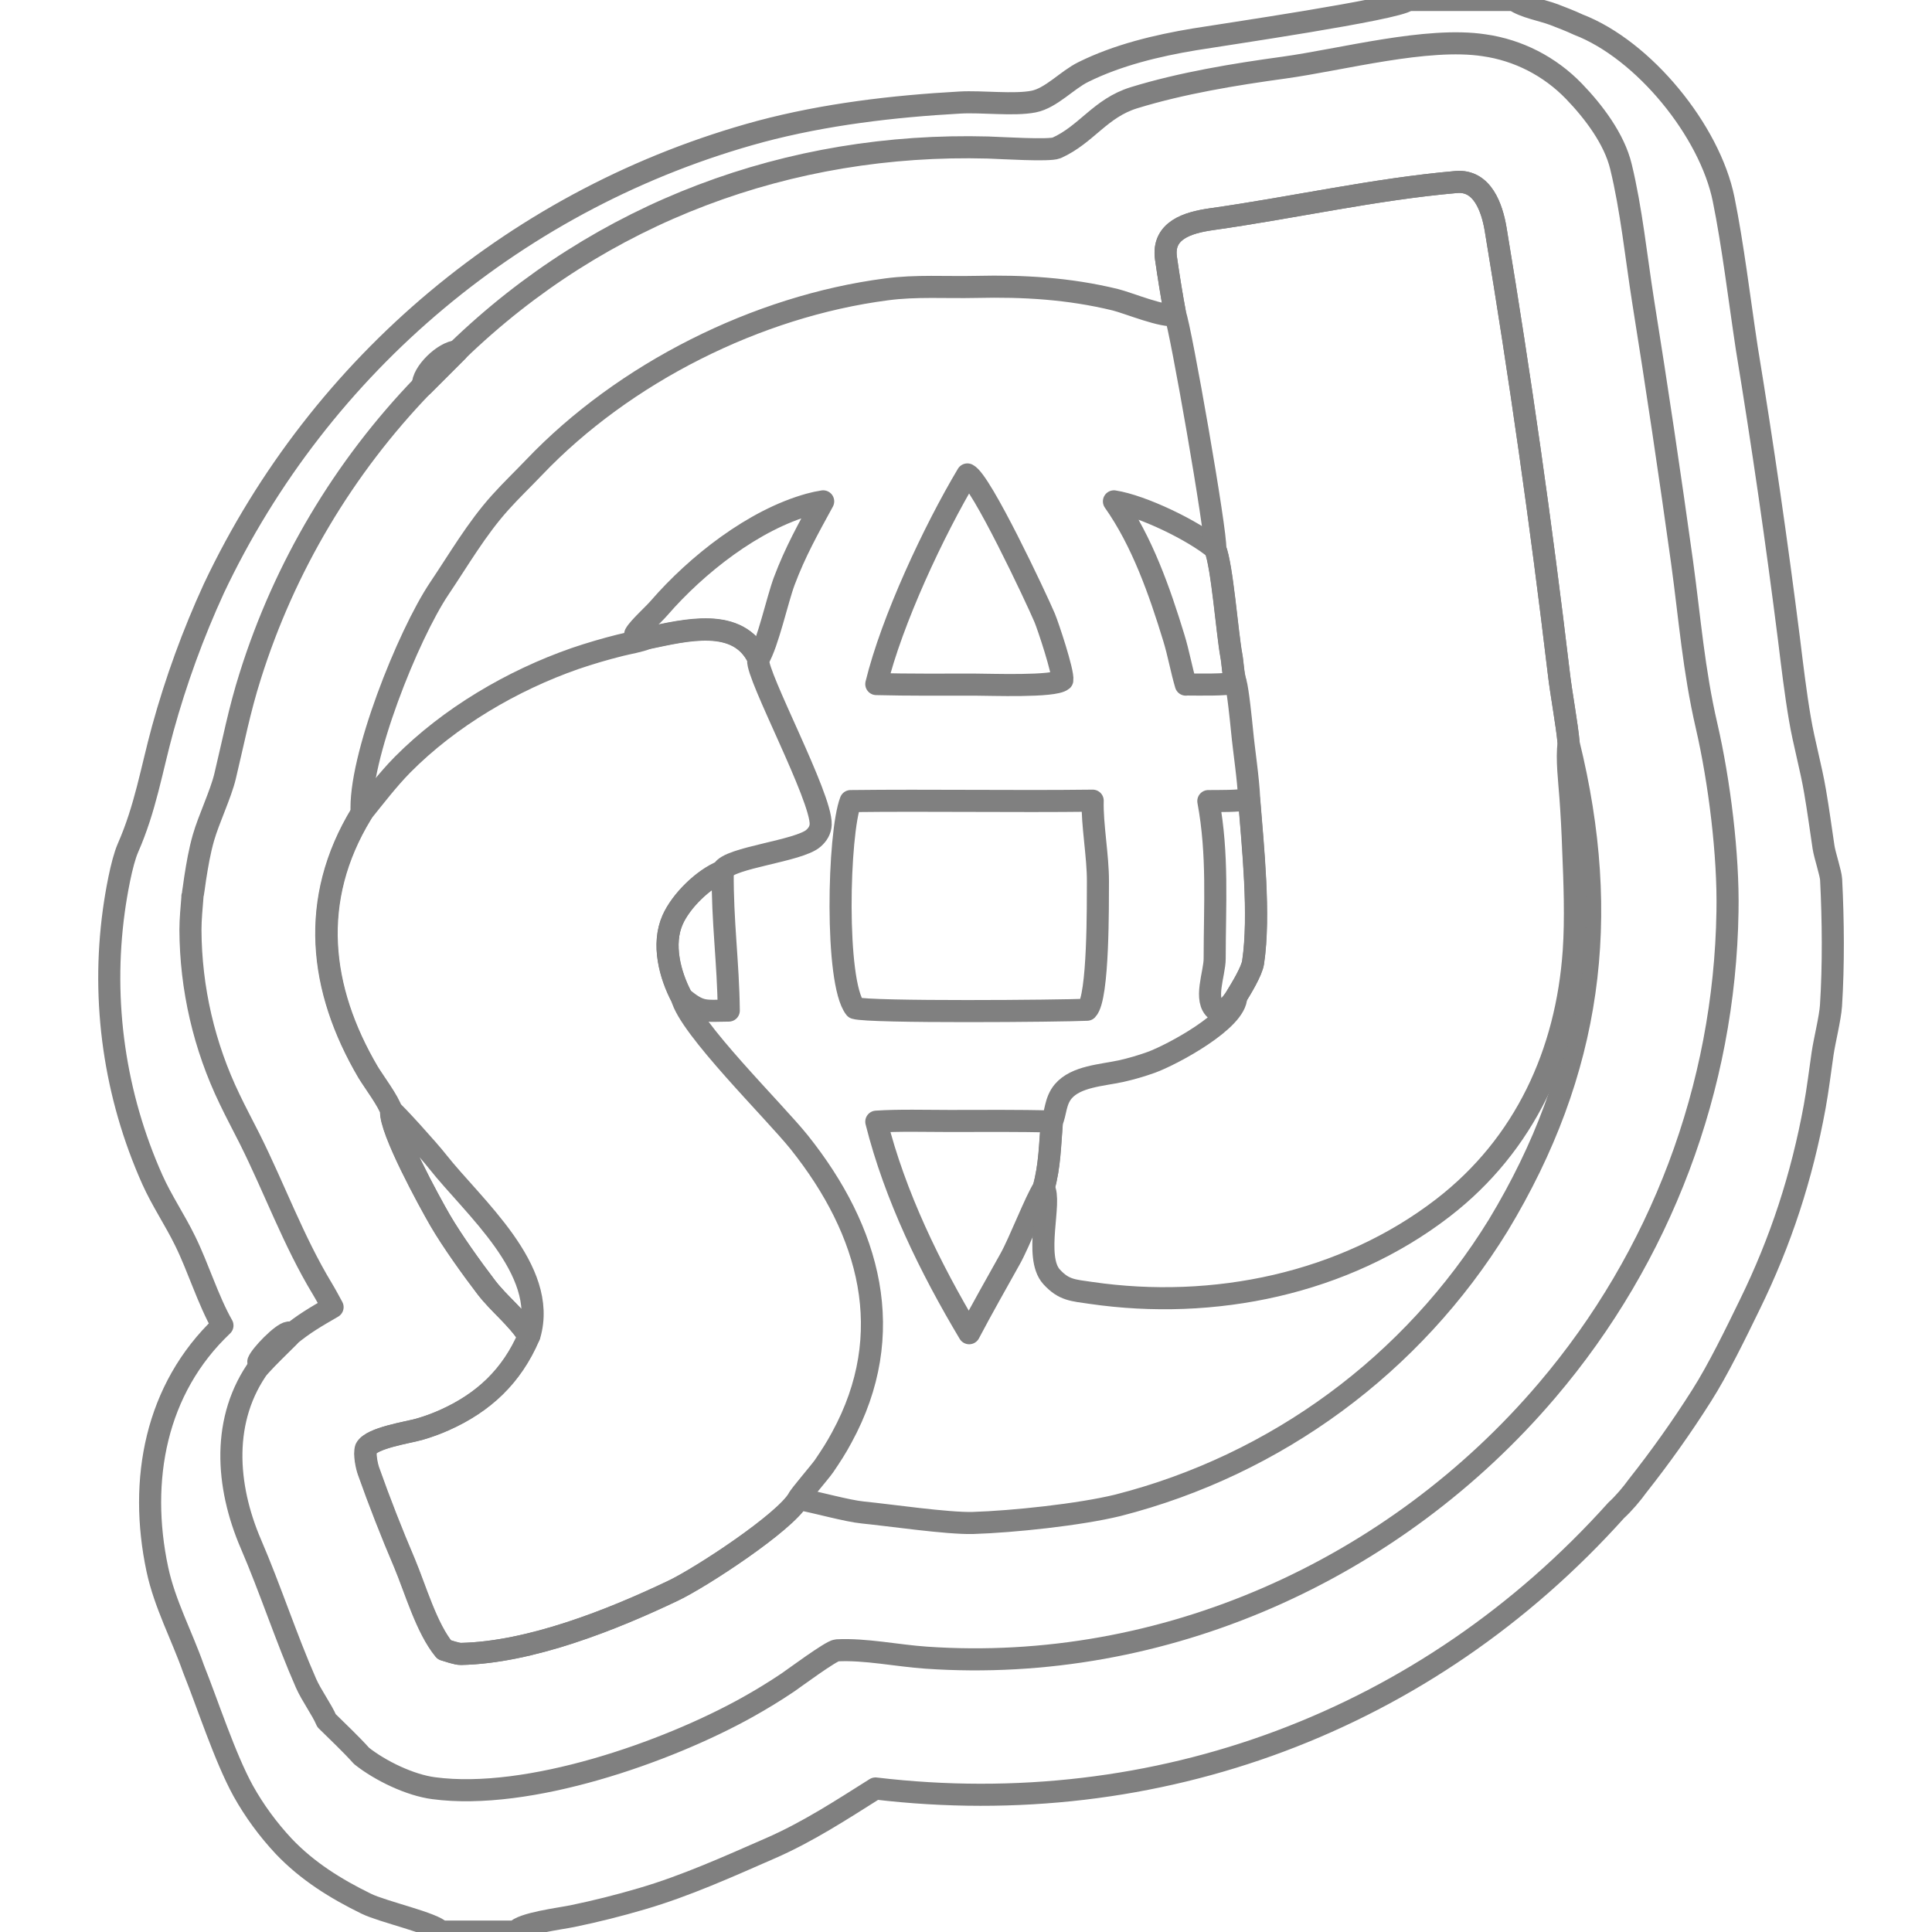
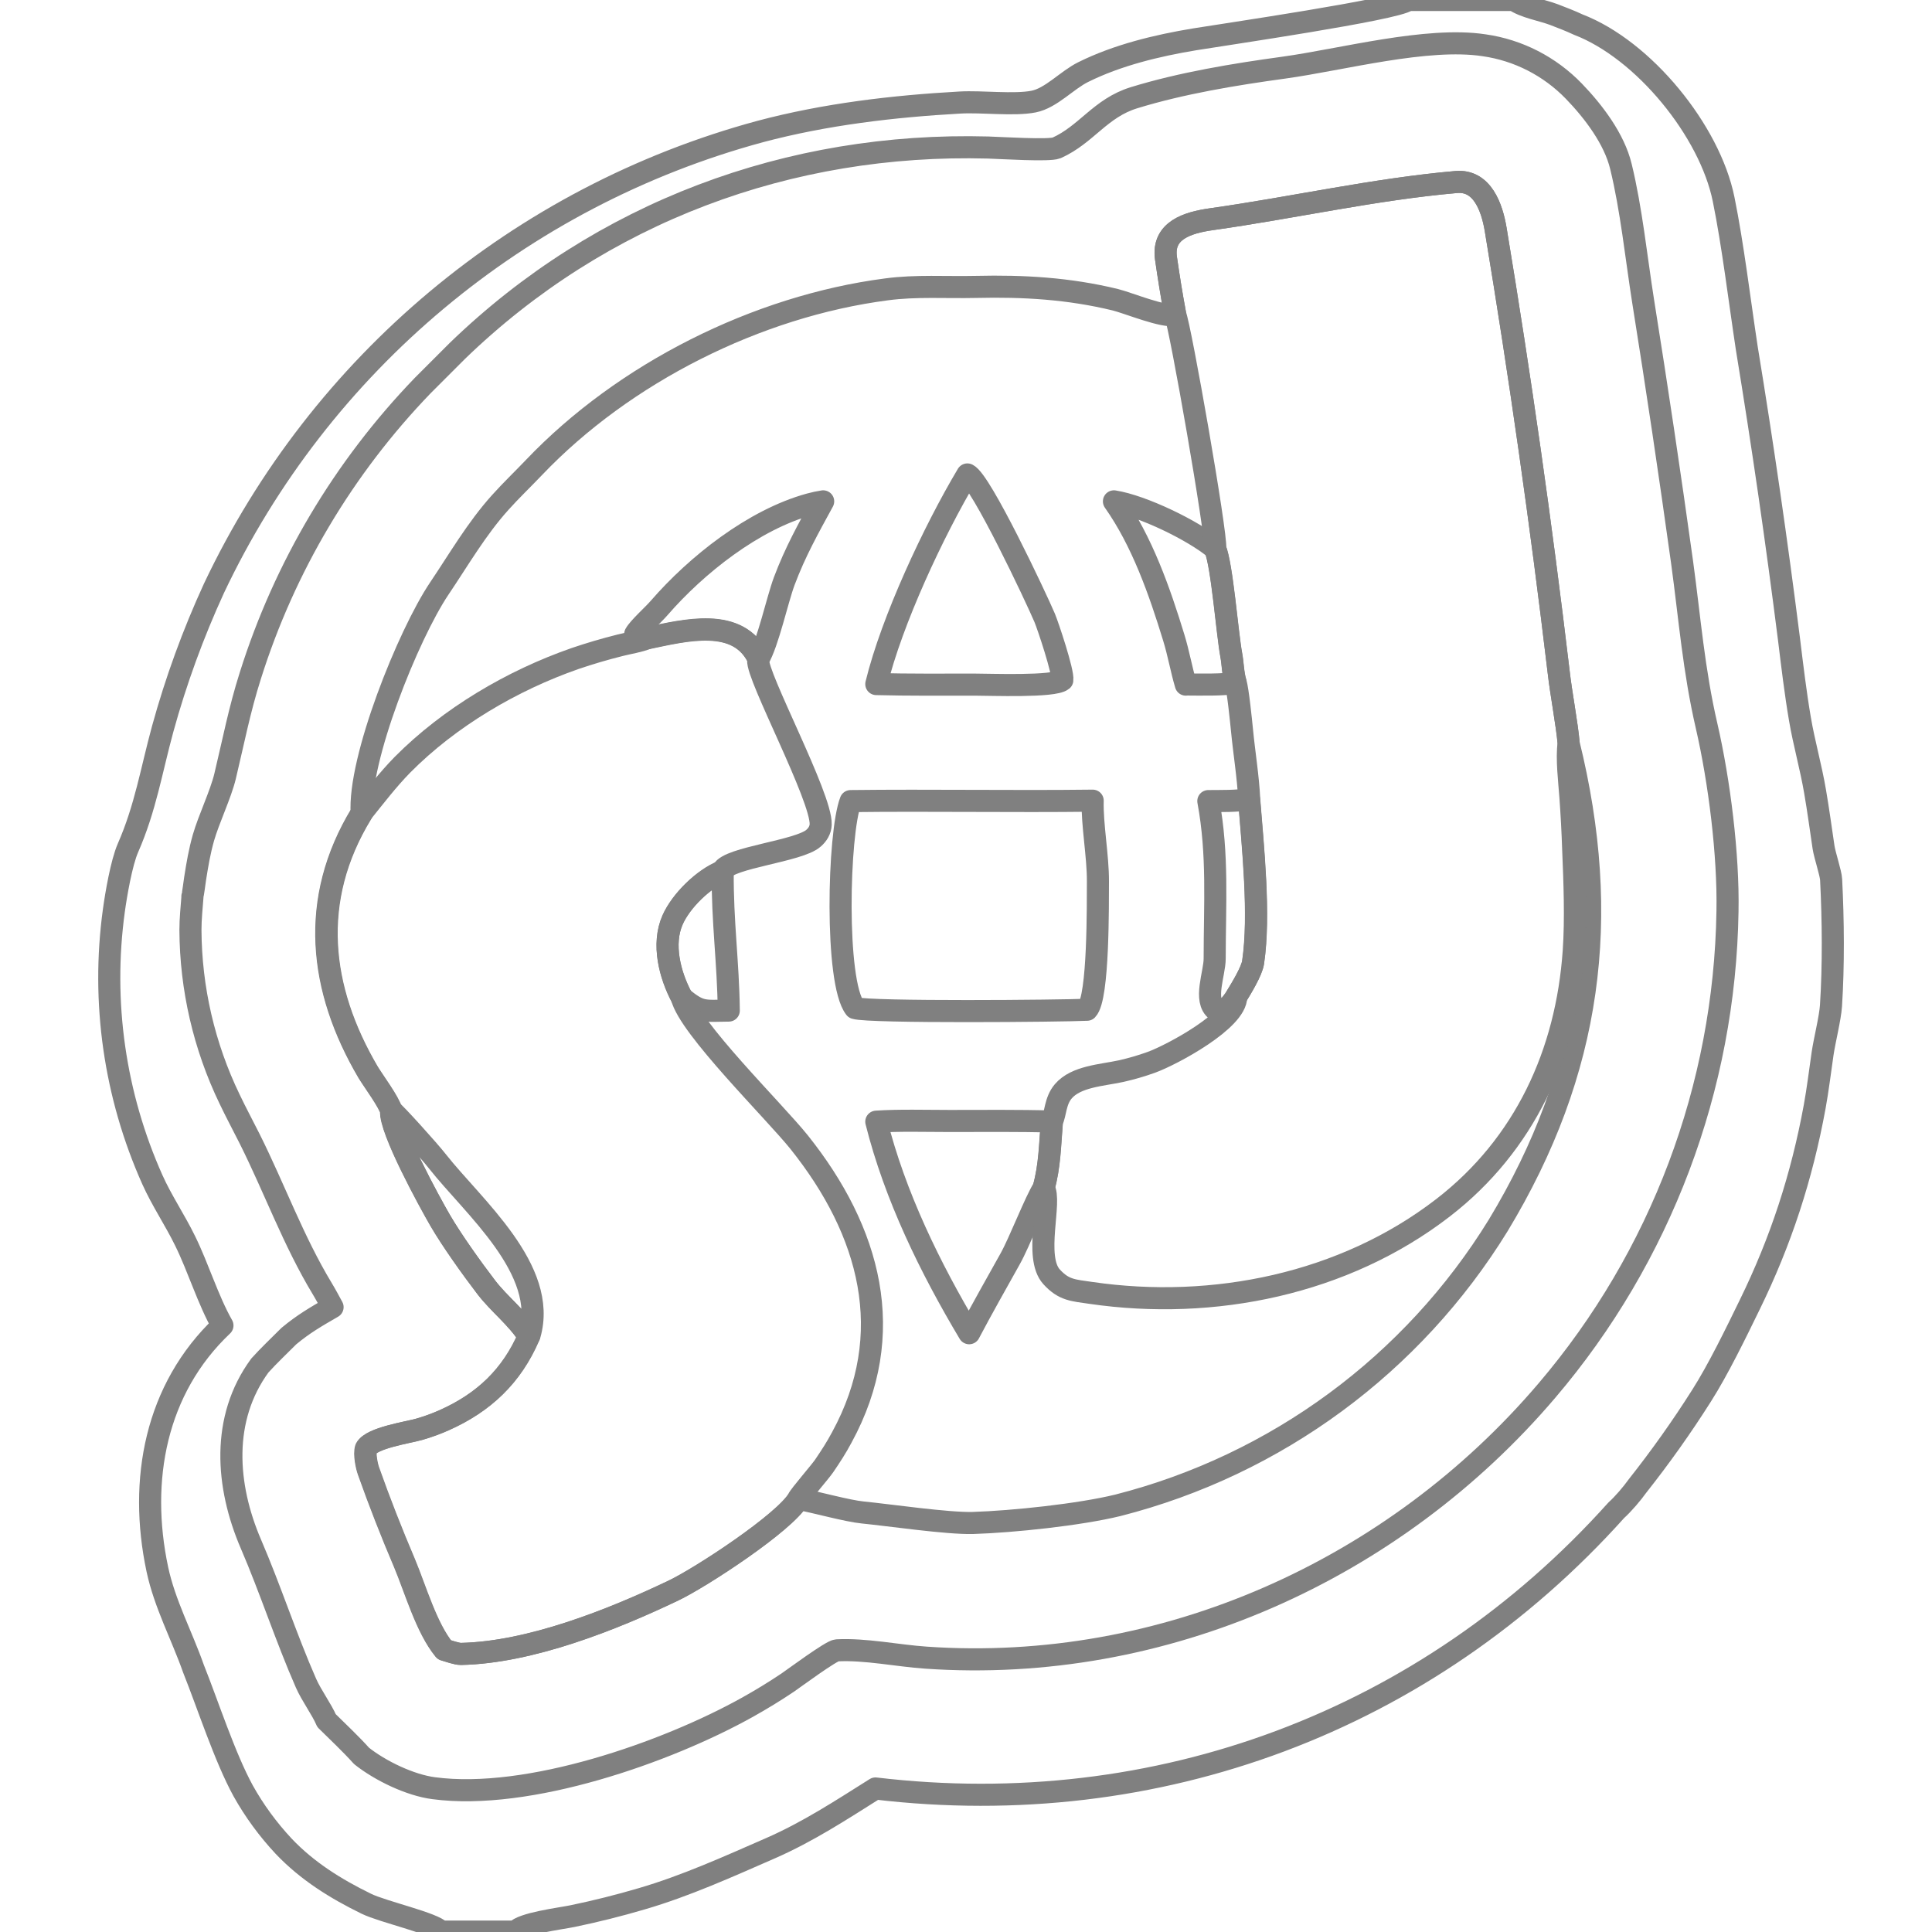
<svg xmlns="http://www.w3.org/2000/svg" width="350" height="350" preserveAspectRatio="none" style="display: block" viewBox="0 0 1400 1400">
  <g fill="none" stroke="#808080" stroke-width="16" stroke-linecap="round" stroke-linejoin="round">
    <path d="M 1020.5 0 h 76.6 c 7.5 5.3 20.3 7.3 29 10.6 c 5.9 2.3 11.8 4.5 17.5 7.2 C 1191.1 36 1239 94.9 1249 144.4 c 6.7 32.9 11.5 73.1 16.8 108 C 1277.3 322.5 1287.5 392.9 1296.4 463.4 c 2.3 18.7 4.7 39 7.9 57.6 c 2.9 17.2 8.1 35.4 11 52.7 c 2.3 13.3 4.1 26.8 6.1 40.2 c 0.9 5.9 5.3 18.9 5.5 23.5 c 1.5 29.4 1.8 62 -0.1 91.4 c -0.6 9 -4.7 25.2 -6.1 34.8 c -1.8 12.4 -3.5 26.3 -5.7 38.3 c -9.3 50.8 -24.5 97.5 -47.2 143.8 c -9.8 20.1 -22.8 46.9 -34.8 65.7 C 1218.7 1034 1203.2 1055.8 1186.6 1076.8 c -4 5.6 -10.3 13 -15.4 17.6 c -137.3 153 -332.8 225.8 -536.8 201.6 c -25.1 15.8 -48.9 31.4 -76.1 43.3 c -30.2 13.2 -61.6 27.4 -93.2 36.6 C 448.5 1380.8 431.7 1385 414.8 1388.5 c -9.3 1.9 -36.5 5.2 -41.3 11.2 h -54 c -4.6 -6 -42.1 -14.3 -54.1 -20.2 c -22.1 -10.8 -42.7 -23.6 -59.8 -41.6 C 194.2 1325.7 184.3 1312.2 176.2 1297.7 c -13.3 -24.3 -25.5 -62.2 -36 -88.5 c -8.4 -23.9 -20.9 -47.1 -26.2 -72.1 c -13.7 -64.6 -1.3 -130.7 47.2 -176.6 c -10.5 -18.5 -17.5 -41.9 -27 -61.2 c -7.4 -15.2 -16.9 -29.1 -23.8 -44.5 C 83.1 793.7 73.4 726.2 82.5 659.9 c 1.6 -11.7 5.5 -34.6 10.2 -45.4 c 12.7 -28.9 17 -56.3 25.2 -86.3 C 127.5 493.3 139.9 459.3 155 426.4 c 77.1 -163 221.8 -284 395.9 -331.1 c 47 -12.5 96.3 -18.3 144.8 -21 c 15.8 -0.9 39.2 2.1 53.3 -0.7 c 12.7 -2.5 24.2 -15.6 36 -21.4 c 24.8 -12.3 53.5 -19.2 80.7 -23.7 C 886.4 25.1 1011.9 6.8 1020 0.2 c 0.2 -0.1 0.3 -0.3 0.5 -0.5 m -881 649.7 c -0.6 7.9 -1.5 16.5 -1.5 24.4 C 138.2 716.3 147.9 758.2 166.4 796.5 c 4.6 9.7 9.7 19.1 14.5 28.7 c 18 36 31.7 74 52.6 108.6 c 2.6 4.3 5.1 9 7.5 13.4 c -12.1 7 -21 12.1 -31.7 21 c -6.7 6.7 -14.8 14.4 -21 21.3 c -28.2 38.5 -24.6 87.2 -6.5 129.3 c 14.1 32.7 25.5 68 39.9 100.8 c 4 9.1 11.6 19.3 14.9 27.2 c 8.2 8.1 17.8 17.1 25.4 25.6 c 13.6 10.8 35.2 21.2 52.3 23.4 c 68.5 9.1 168.6 -25.9 227.4 -58.7 C 551.7 1231.5 561.4 1225.6 570.9 1219.2 c 4.4 -3 31.5 -23.1 35.5 -23.3 c 20.6 -1.1 43.9 3.9 64.7 5.3 c 172.1 11.9 339.2 -63.5 449.9 -193.6 C 1203.6 910.6 1249.8 787.9 1251.8 660.5 c 0.8 -40.9 -5.9 -94.4 -15.1 -134.3 c -9.4 -40.6 -12.2 -77.8 -17.8 -118.8 C 1210.1 344.1 1200.7 280.9 1190.6 217.8 c -5 -31.8 -8.5 -66.3 -16 -97.1 c -4.8 -20 -19.8 -39.8 -34.1 -54.6 C 1123.1 48.1 1100.2 36.3 1075.4 32.8 c -41.3 -6.3 -103 10.4 -145 16.2 c -35.8 4.9 -74.1 11.2 -108.6 21.8 c -24.5 7.5 -34.5 26.7 -56.2 36.4 c -5.3 2.2 -40 0 -49.6 -0.3 c -143.9 -3.9 -280.5 46.7 -384.6 147.4 l -25 25 C 249 338.8 206.2 410.8 181.4 489.6 c -7.9 24.8 -12.3 47.9 -18.3 72.9 c -3.2 13.3 -11.8 31 -15.7 44.6 c -2.8 9.9 -4.4 19.3 -6 29.5 c -0.3 2 -1.6 12 -2 13" />
    <path d="M 851.6 227.9 c -2.6 -13.9 -4.7 -27 -6.7 -40.9 c -2.8 -20.2 16 -25.7 32.6 -28.1 c 59.1 -8.3 118.3 -21.8 177.7 -27 c 19.1 -1.7 26 18.8 28.6 34.2 a 7001 7001 0 0 1 45.7 321.1 c 1.7 15.2 6.1 38 7.2 51.5 c 31.1 126.3 16.5 237.5 -51 349.2 a 456 456 0 0 1 -275.6 202.9 c -27.8 6.8 -76.1 11.9 -105.1 12.8 c -18.4 0.5 -60.5 -5.7 -79.8 -7.6 c -11.3 -1.1 -33.6 -7.4 -46.5 -9.8 c -9.8 17 -70.3 56.7 -90.6 66.4 c -44.4 21.2 -103.9 44.9 -154 45.9 c -2.6 0.1 -9.4 -2.2 -12 -3 c -12.9 -15.7 -20.8 -43.6 -28.8 -62.7 c -9.3 -21.8 -18.2 -44.5 -26.1 -66.8 c -1.3 -3.6 -3.1 -12.3 -1.8 -16.4 c 4.1 -7.7 30.2 -11.5 38.6 -13.9 a 138 138 0 0 0 18.1 -6.6 c 28.7 -12.8 48.9 -32 61.3 -60.8 c -8.6 -13.5 -21.5 -23.2 -30.8 -35.3 c -10.7 -14 -25 -34 -33.5 -48.6 c -7.5 -12.9 -36.7 -66.2 -35.4 -79.4 c -1.6 -6.4 -12.8 -21.4 -16.8 -28 c -35.5 -60.4 -42.9 -125 -4.8 -187.5 c -2.6 -39.1 33.6 -129.3 56.2 -163 c 14.1 -20.9 27 -43.3 44.2 -62.4 c 7.8 -8.7 16.6 -17.1 24.5 -25.4 c 65.2 -68.4 161.6 -116.8 255.3 -129 c 21.4 -2.9 43.6 -1.3 65 -1.8 c 34.6 -0.8 67.1 1.1 100.9 9.3 c 9.3 2.3 35.6 13.2 43.3 10.9 m -89.3 584.6 c -24.2 -0.7 -49.6 -0.4 -73.9 -0.4 c -16.6 0 -37.2 -0.6 -53.3 0.5 c 13.5 53.8 39 105.9 67.3 153.3 c 9.2 -17.5 20 -36.5 29.7 -53.9 c 6.7 -11.9 18.4 -42.4 24.2 -51.2 c 4.5 -16 4.6 -31.7 6 -48.3 M 549.6 477.5 c 6.9 -11.5 13.6 -42.7 18.7 -56.4 c 8 -21.3 17.4 -38 28.2 -57.8 a 87 87 0 0 0 -9.8 2.1 c -40.7 11.2 -82 44 -109 75.1 c -4.1 4.8 -14.9 14.4 -17.4 19 c 1.9 2.1 5.9 2.4 8.9 3 c 27.1 -5.6 65.9 -15.9 80.4 14.9 M 859.4 496 c 8.2 0 29.3 0.6 35.9 -1.4 c -1.9 -6 -2 -13.9 -3.1 -19.7 c -3 -16.2 -6.6 -64.7 -11.7 -77.3 c -15.7 -13.2 -52.8 -31.1 -73.3 -34.3 c 20.4 28.9 33.1 65.2 43.4 98.9 c 3.4 11 5.5 23.2 8.7 33.9 M 701 343.8 c -24.4 40.9 -54.8 105.9 -66 151.9 c 23.5 0.6 47.8 0.4 71.4 0.4 c 11.1 0 57.5 1.8 63.4 -3.3 c 0.9 -5.6 -10.4 -39.4 -12.8 -45.1 c -6.3 -14.8 -46.2 -99.5 -56 -103.9 m -84.6 236.7 c -9 23.3 -11.5 131.3 3.2 150 c 10.5 3.3 150 2.1 168.1 1.2 c 8.5 -8.7 7.8 -77.4 7.9 -92.9 c 0.1 -18.5 -4.3 -41.3 -3.8 -58.6 c -58.4 0.7 -117.1 -0.4 -175.4 0.3 m 279.3 141.9 c 3.7 -6 11.4 -18.6 12.3 -25 c 5.1 -34.3 -0.2 -83.8 -2.9 -118.3 c -8.8 1.6 -20.4 1.3 -29.5 1.4 c 7.2 38.6 4.6 75.2 4.6 114.2 c 0 10.8 -8.3 30.3 1.2 37.4 c 7.3 1 10.4 -4.3 14.3 -9.6 m -401.7 0.3 c 13.6 11.3 16.2 9.7 34.1 9.5 c -0.4 -35.3 -4.7 -64.2 -4.4 -100.8 c -14 5.5 -30.2 21.4 -36.3 35.2 c -7.8 17.6 -2 39.9 6.6 56.1" />
    <path d="M 851.6 227.9 c -2.6 -13.9 -4.7 -27 -6.7 -40.9 c -2.8 -20.2 16 -25.7 32.6 -28.1 c 59.1 -8.3 118.3 -21.8 177.7 -27 c 19.1 -1.7 26 18.8 28.6 34.2 a 7001 7001 0 0 1 45.7 321.1 c 1.7 15.2 6.1 38 7.2 51.5 c -1.6 10.7 0.5 27.8 1.3 39 c 0.9 12.6 1.6 25.3 2 37.9 c 1 23.4 2 50.4 0.4 73.5 c -5.1 73.9 -35.5 140.3 -94.6 186 c -71.7 55.4 -166.5 74.7 -255.2 61.8 c -12.9 -1.9 -19.7 -1.9 -28.6 -11.7 c -13.1 -14.4 0.5 -55 -5.7 -64.4 c 4.5 -16 4.6 -31.7 6 -48.3 c 2.7 -5.3 2.2 -14.7 8.2 -21.7 c 9.2 -10.8 27.9 -11.6 41.8 -14.6 a 185 185 0 0 0 22 -6.4 c 15.1 -5.5 61.7 -30.5 61.5 -47.6 c 3.7 -6 11.4 -18.6 12.3 -25 c 5.1 -34.3 -0.2 -83.8 -2.9 -118.3 c -0.7 -15.5 -3.7 -34 -5.2 -49.7 c -0.7 -7 -2.9 -28.9 -4.6 -34.7 c -1.9 -6 -2 -13.9 -3.1 -19.7 c -3 -16.2 -6.6 -64.7 -11.7 -77.3 c 1.2 -9.9 -25.3 -161.1 -29 -169.5" />
    <path d="M 469.2 462.3 c 27.1 -5.6 65.9 -15.9 80.4 14.9 c -0.1 0.4 -0.1 0.7 -0.2 1.1 c -1.3 11.4 46.1 99.5 45.3 119.2 c -0.2 4 -2.2 7.3 -5.2 9.9 c -10.5 9.4 -61.4 14 -65.9 23.5 l 0.1 0.3 c -14 5.5 -30.2 21.4 -36.3 35.2 c -7.8 17.6 -2 39.9 6.6 56.1 c 5.1 21.9 67.2 82.8 85.2 105.3 c 51.3 64.3 71.9 138.5 30.8 213.8 c -4.1 7.7 -8 13.6 -12.8 20.7 c -2.7 4 -18.2 21.9 -18.8 23.9 c -9.8 17 -70.3 56.7 -90.6 66.4 c -44.4 21.2 -103.9 44.9 -154 45.9 c -2.6 0.1 -9.4 -2.2 -12 -3 c -12.9 -15.7 -20.8 -43.6 -28.8 -62.7 c -9.3 -21.8 -18.2 -44.5 -26.1 -66.8 c -1.3 -3.6 -3.1 -12.3 -1.8 -16.4 c 4.1 -7.7 30.2 -11.5 38.6 -13.9 a 138 138 0 0 0 18.1 -6.6 c 28.7 -12.8 48.9 -32 61.3 -60.8 c -8.6 -13.5 -21.5 -23.2 -30.8 -35.3 c -10.7 -14 -25 -34 -33.5 -48.6 c -7.5 -12.9 -36.7 -66.2 -35.4 -79.4 c -1.6 -6.4 -12.8 -21.4 -16.8 -28 c -35.5 -60.4 -42.9 -125 -4.8 -187.5 c 9.6 -11.9 19.2 -24.5 29.8 -35.3 c 34.2 -34.5 79.5 -61.1 125.1 -77 a 413 413 0 0 1 32.6 -9.6 c 6.3 -1.6 13.8 -2.7 19.7 -5.1" />
    <path d="M 283.6 804.8 c 2.2 1.2 27 28.6 33.4 36.8 c 25.9 32.9 80.5 78.4 66.8 125.7 l -0.5 0.8 c -8.6 -13.5 -21.5 -23.2 -30.8 -35.3 c -10.7 -14 -25 -34 -33.5 -48.6 c -7.5 -12.9 -36.7 -66.2 -35.4 -79.4" />
-     <path d="M 306.4 279.5 c -0.5 -9.3 15.3 -24.6 25 -25 z M 188.2 989.8 c -0.9 -1.6 -0.7 -1.2 -1 -3.1 c 1.9 -4.9 17 -20.5 22 -21.1 l 0.1 3 c -6.7 6.7 -14.8 14.4 -21 21.3" />
  </g>
</svg>
